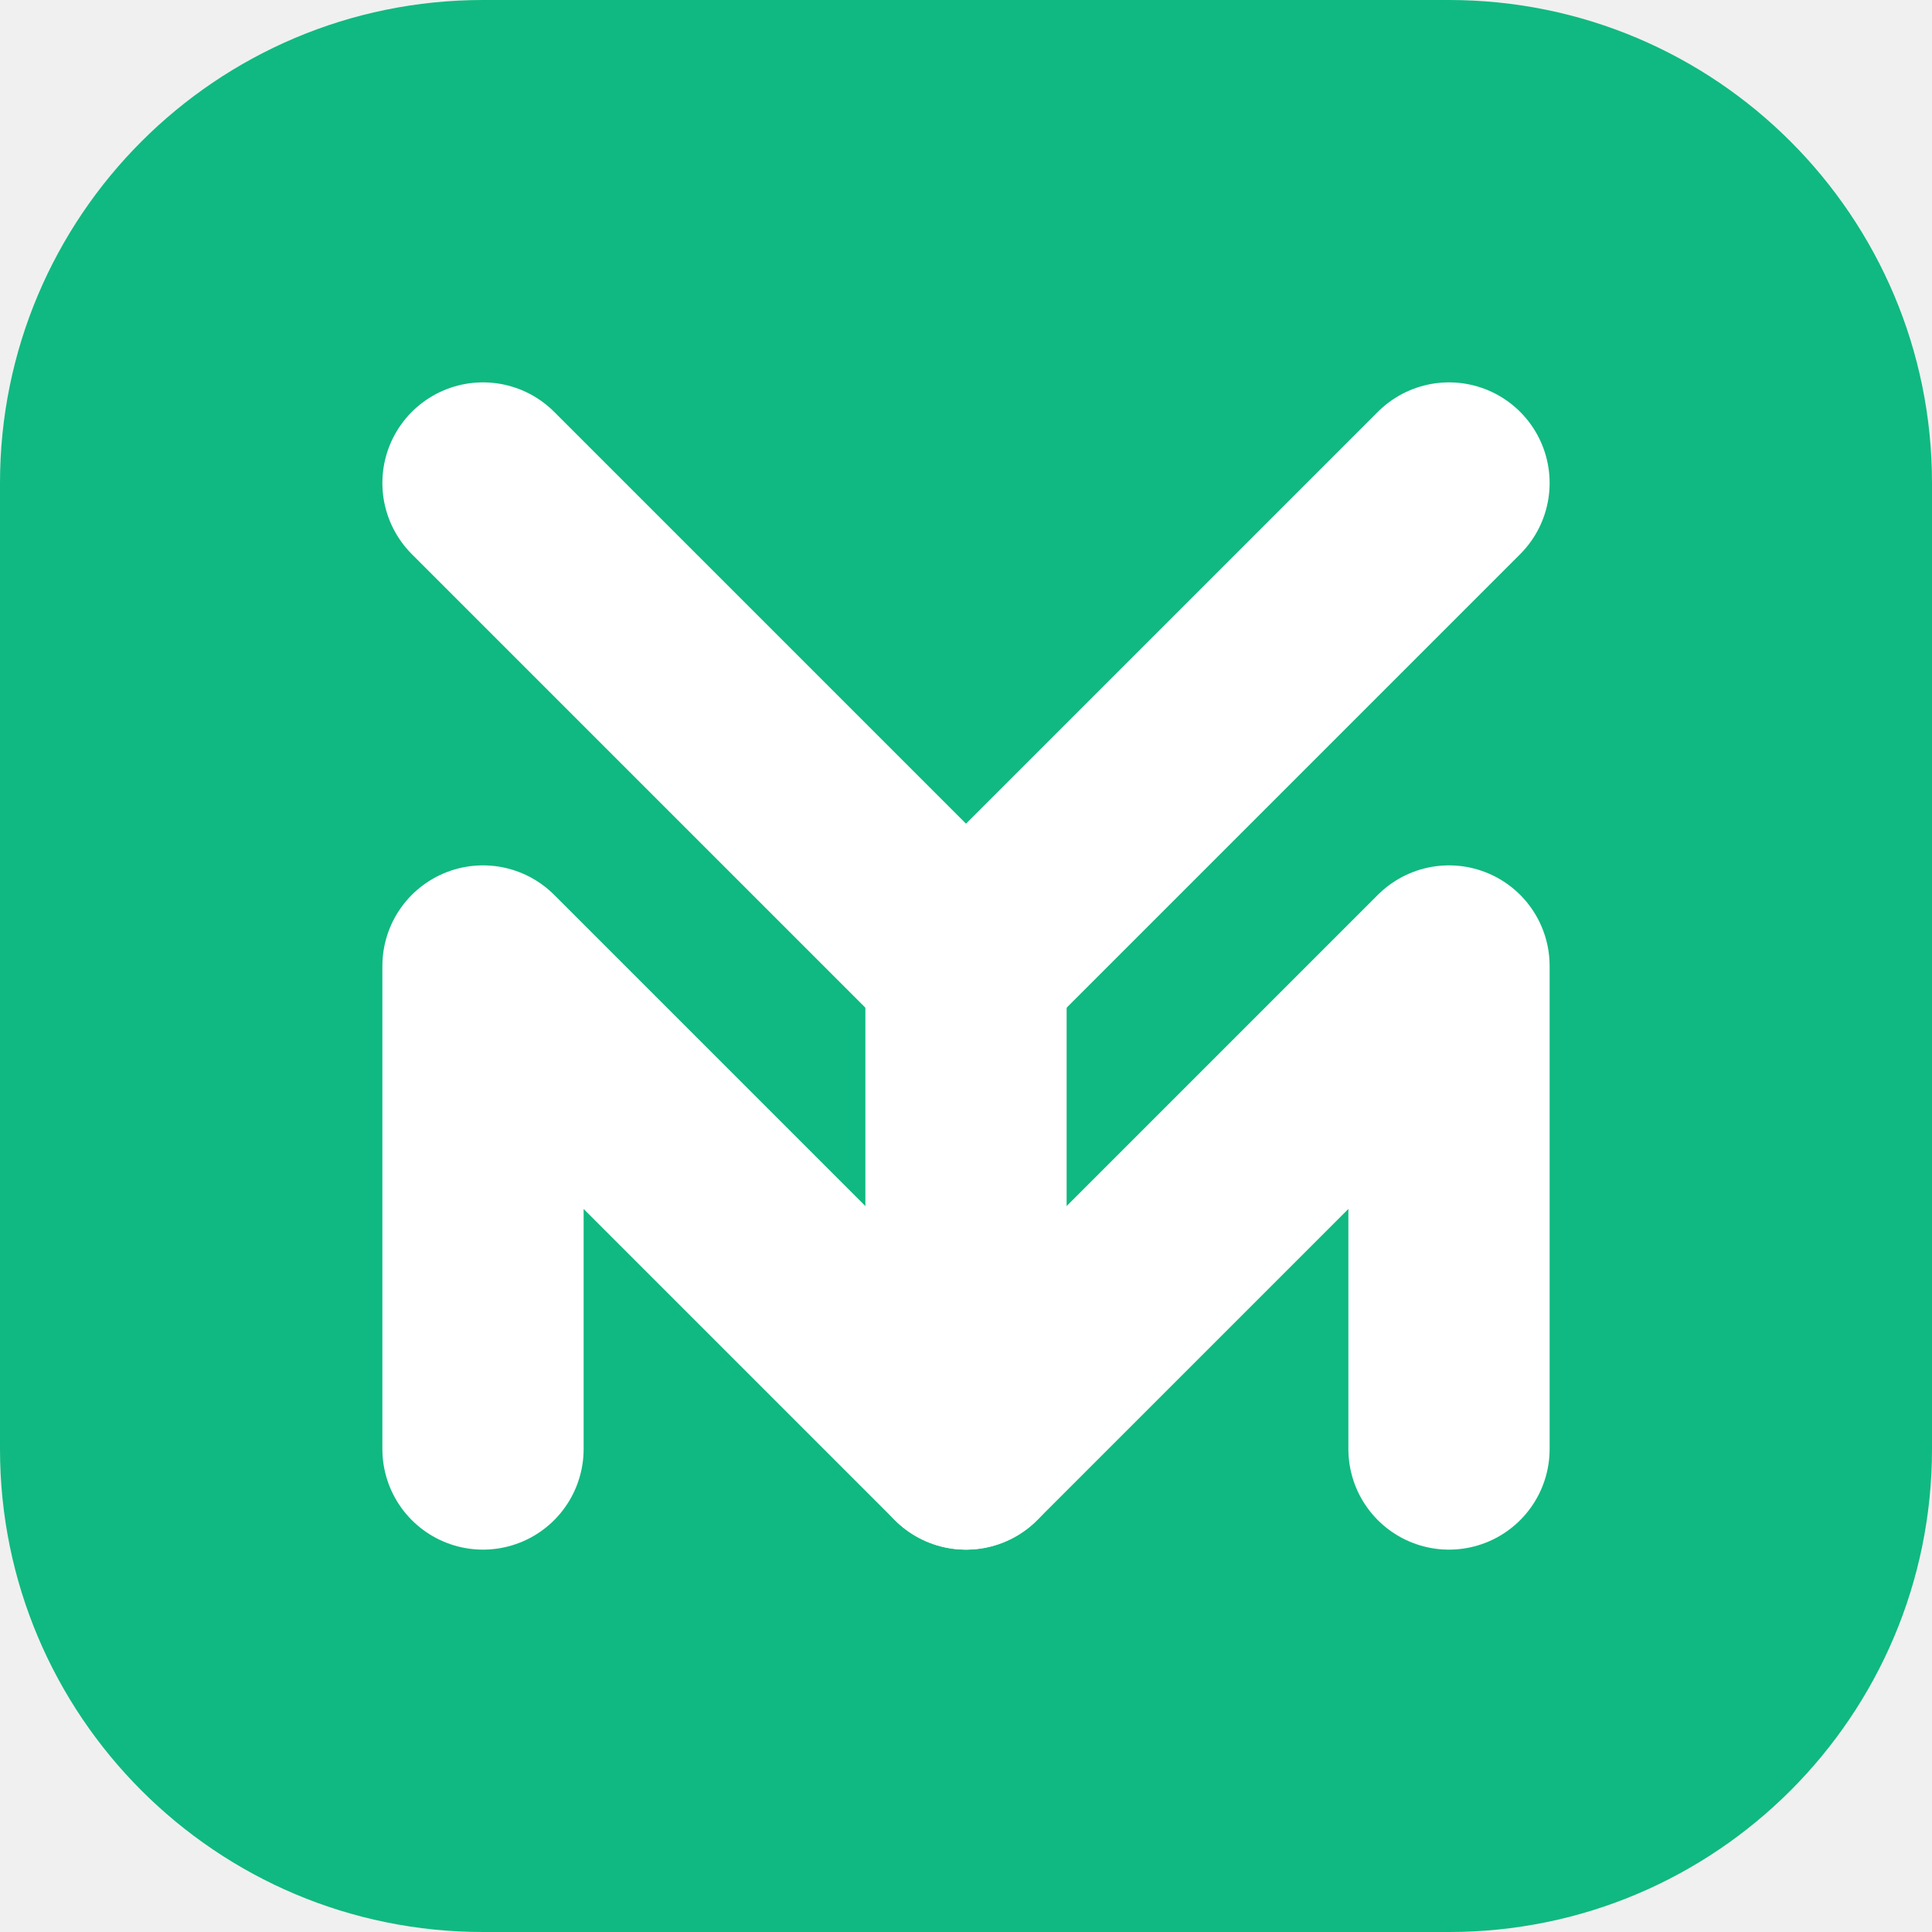
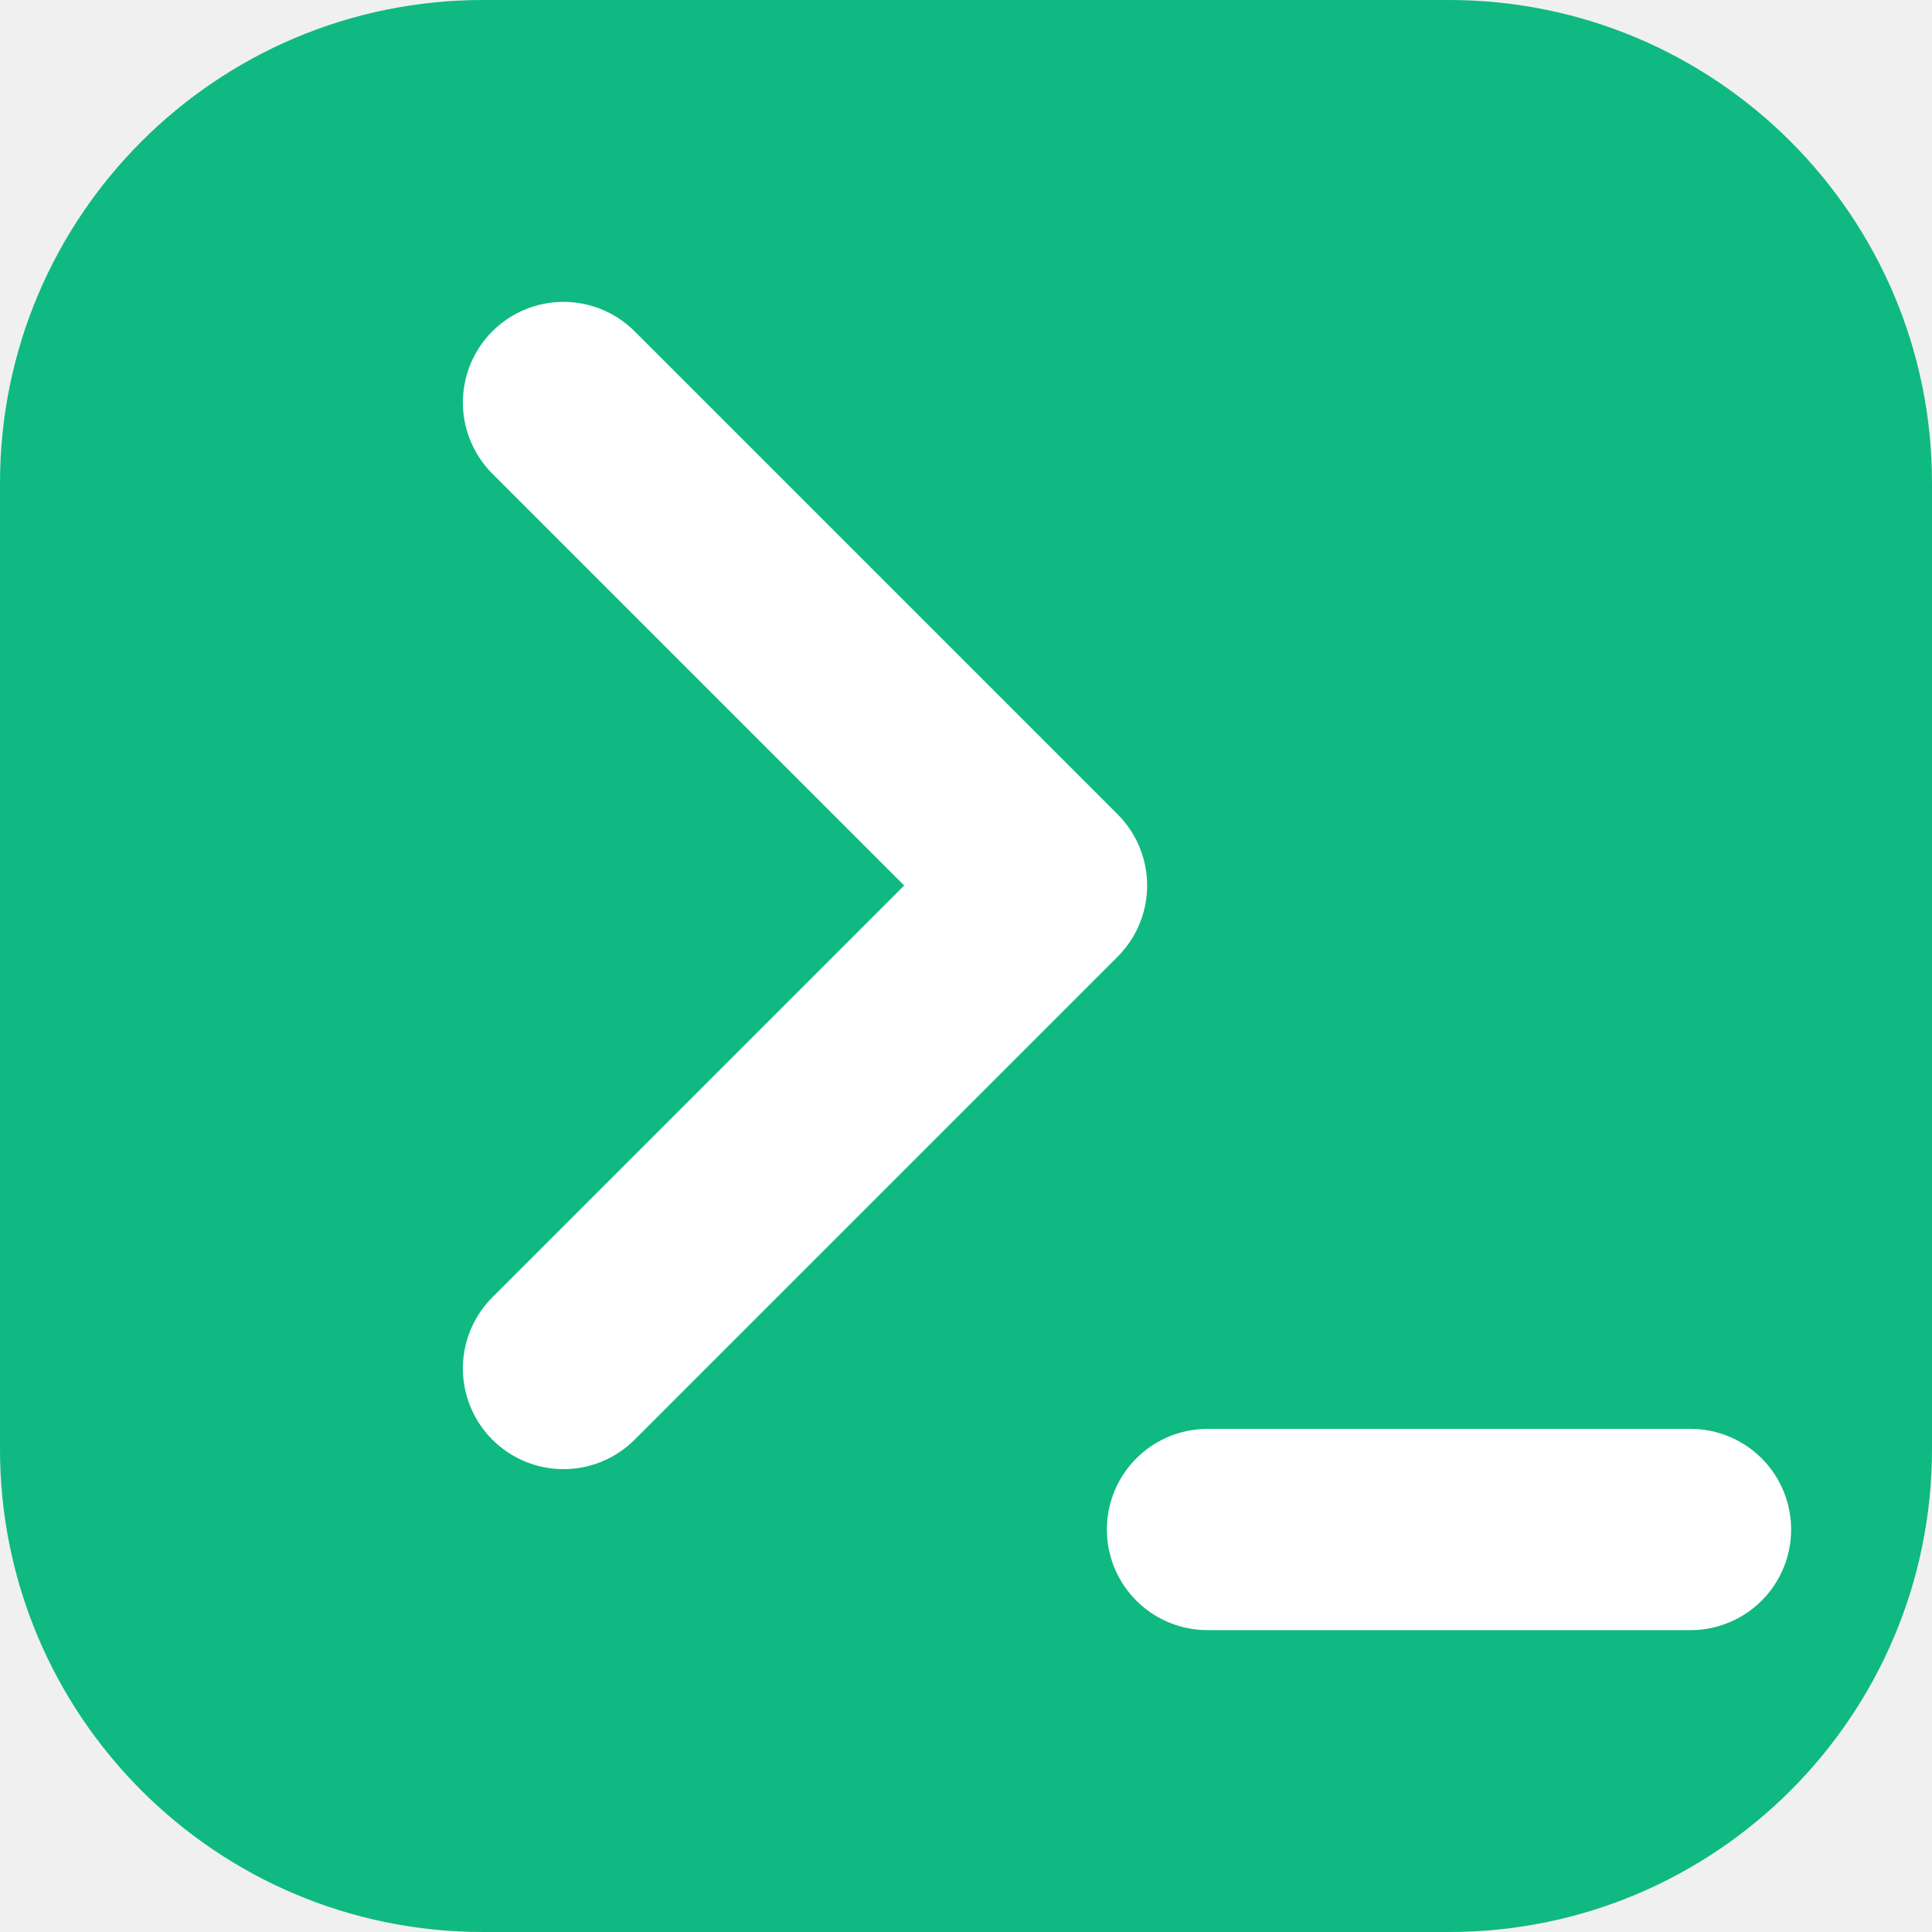
<svg xmlns="http://www.w3.org/2000/svg" width="32" height="32" viewBox="0 0 24 24" fill="none">
  <rect width="24" height="24" rx="6" fill="#10b981" />
-   <path d="M6 6L12 12L18 6" stroke="white" stroke-width="2.5" stroke-linecap="round" stroke-linejoin="round" />
-   <path d="M12 12V18" stroke="white" stroke-width="2.5" stroke-linecap="round" stroke-linejoin="round" />
-   <path d="M6 18V12L12 18L18 12V18" stroke="white" stroke-width="2.5" stroke-linecap="round" stroke-linejoin="round" />
+   <path d="M7 17L13 11L7 5" stroke="white" stroke-width="2.5" stroke-linecap="round" stroke-linejoin="round" />
+   <path d="M15 19H21" stroke="white" stroke-width="2.5" stroke-linecap="round" stroke-linejoin="round" />
</svg>
